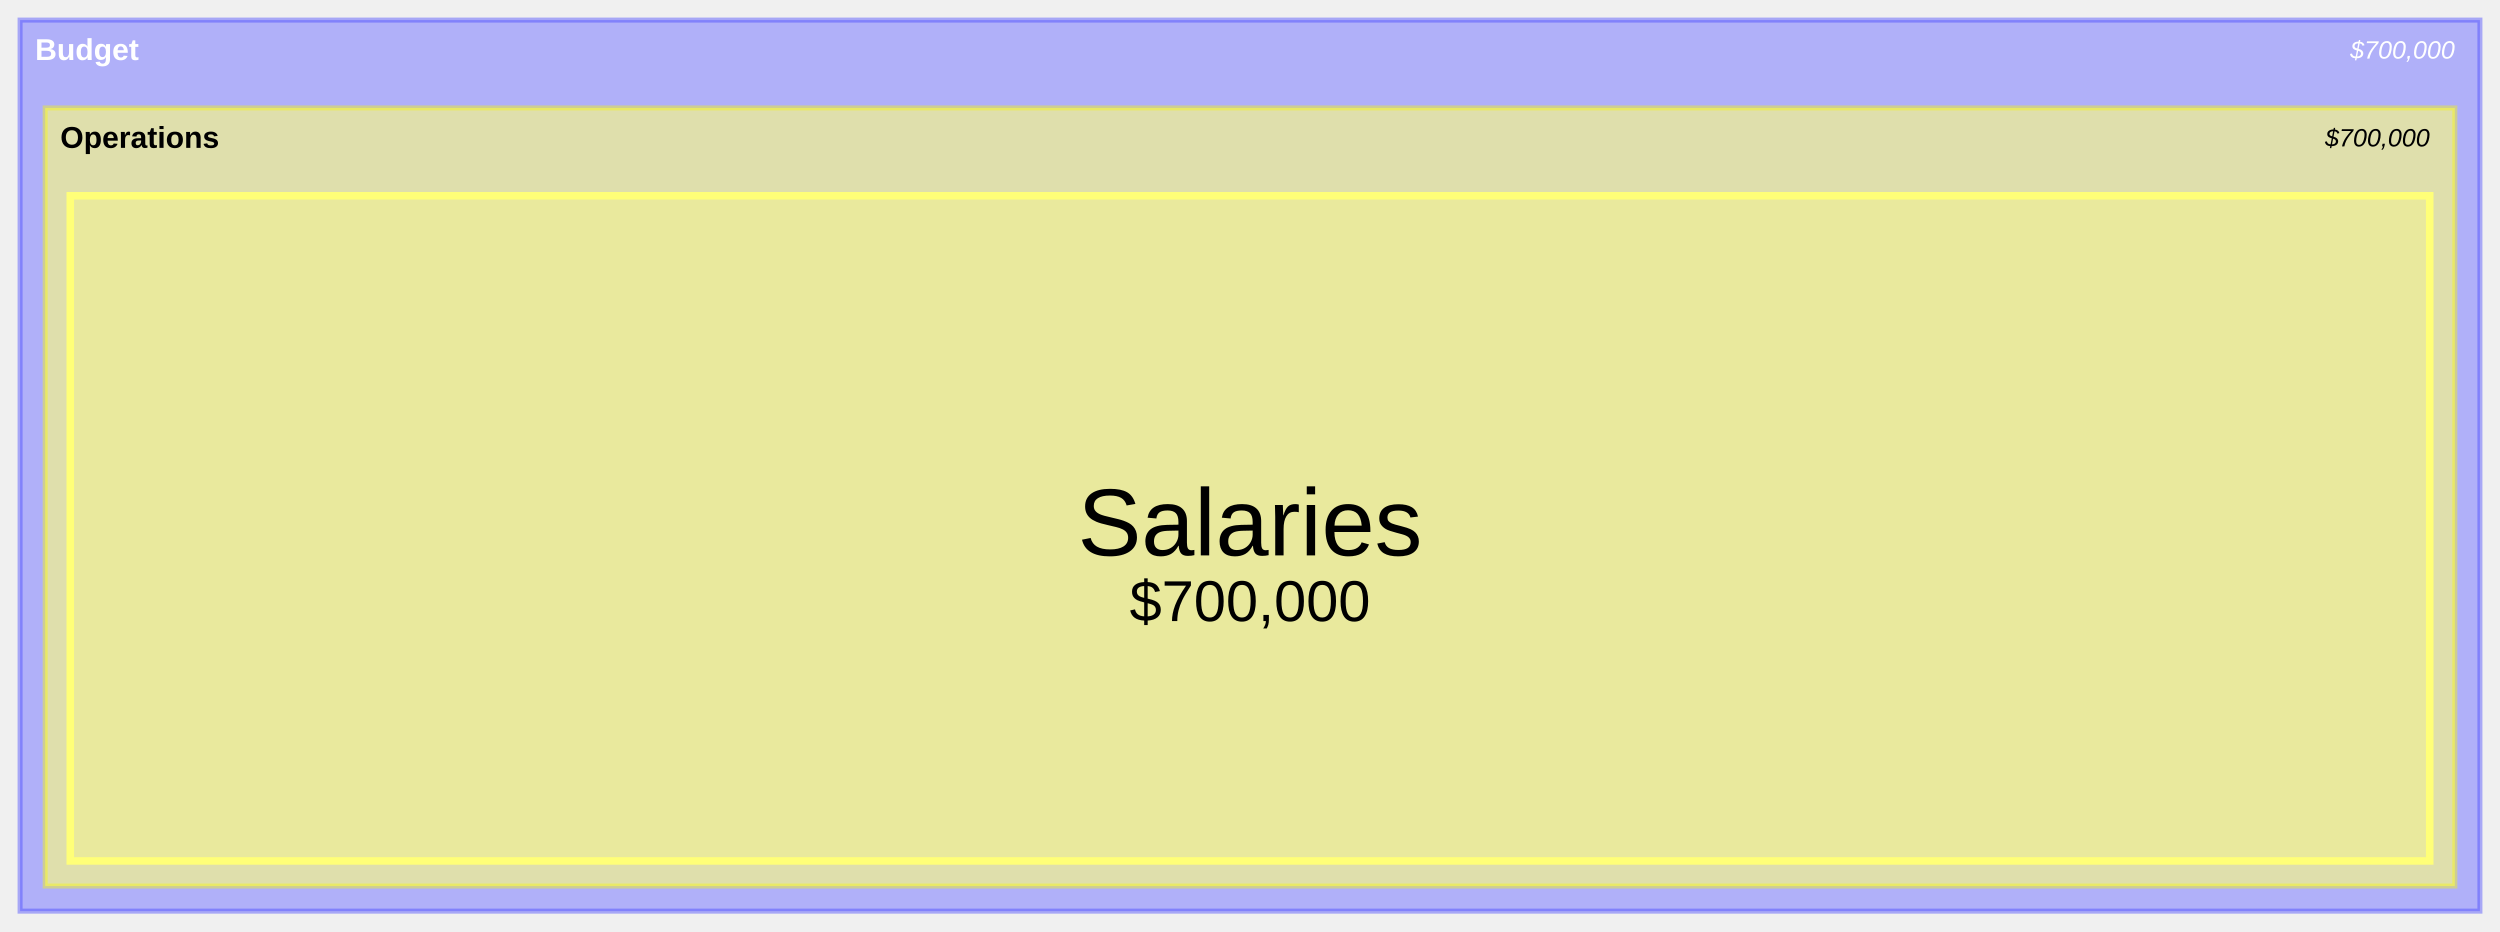
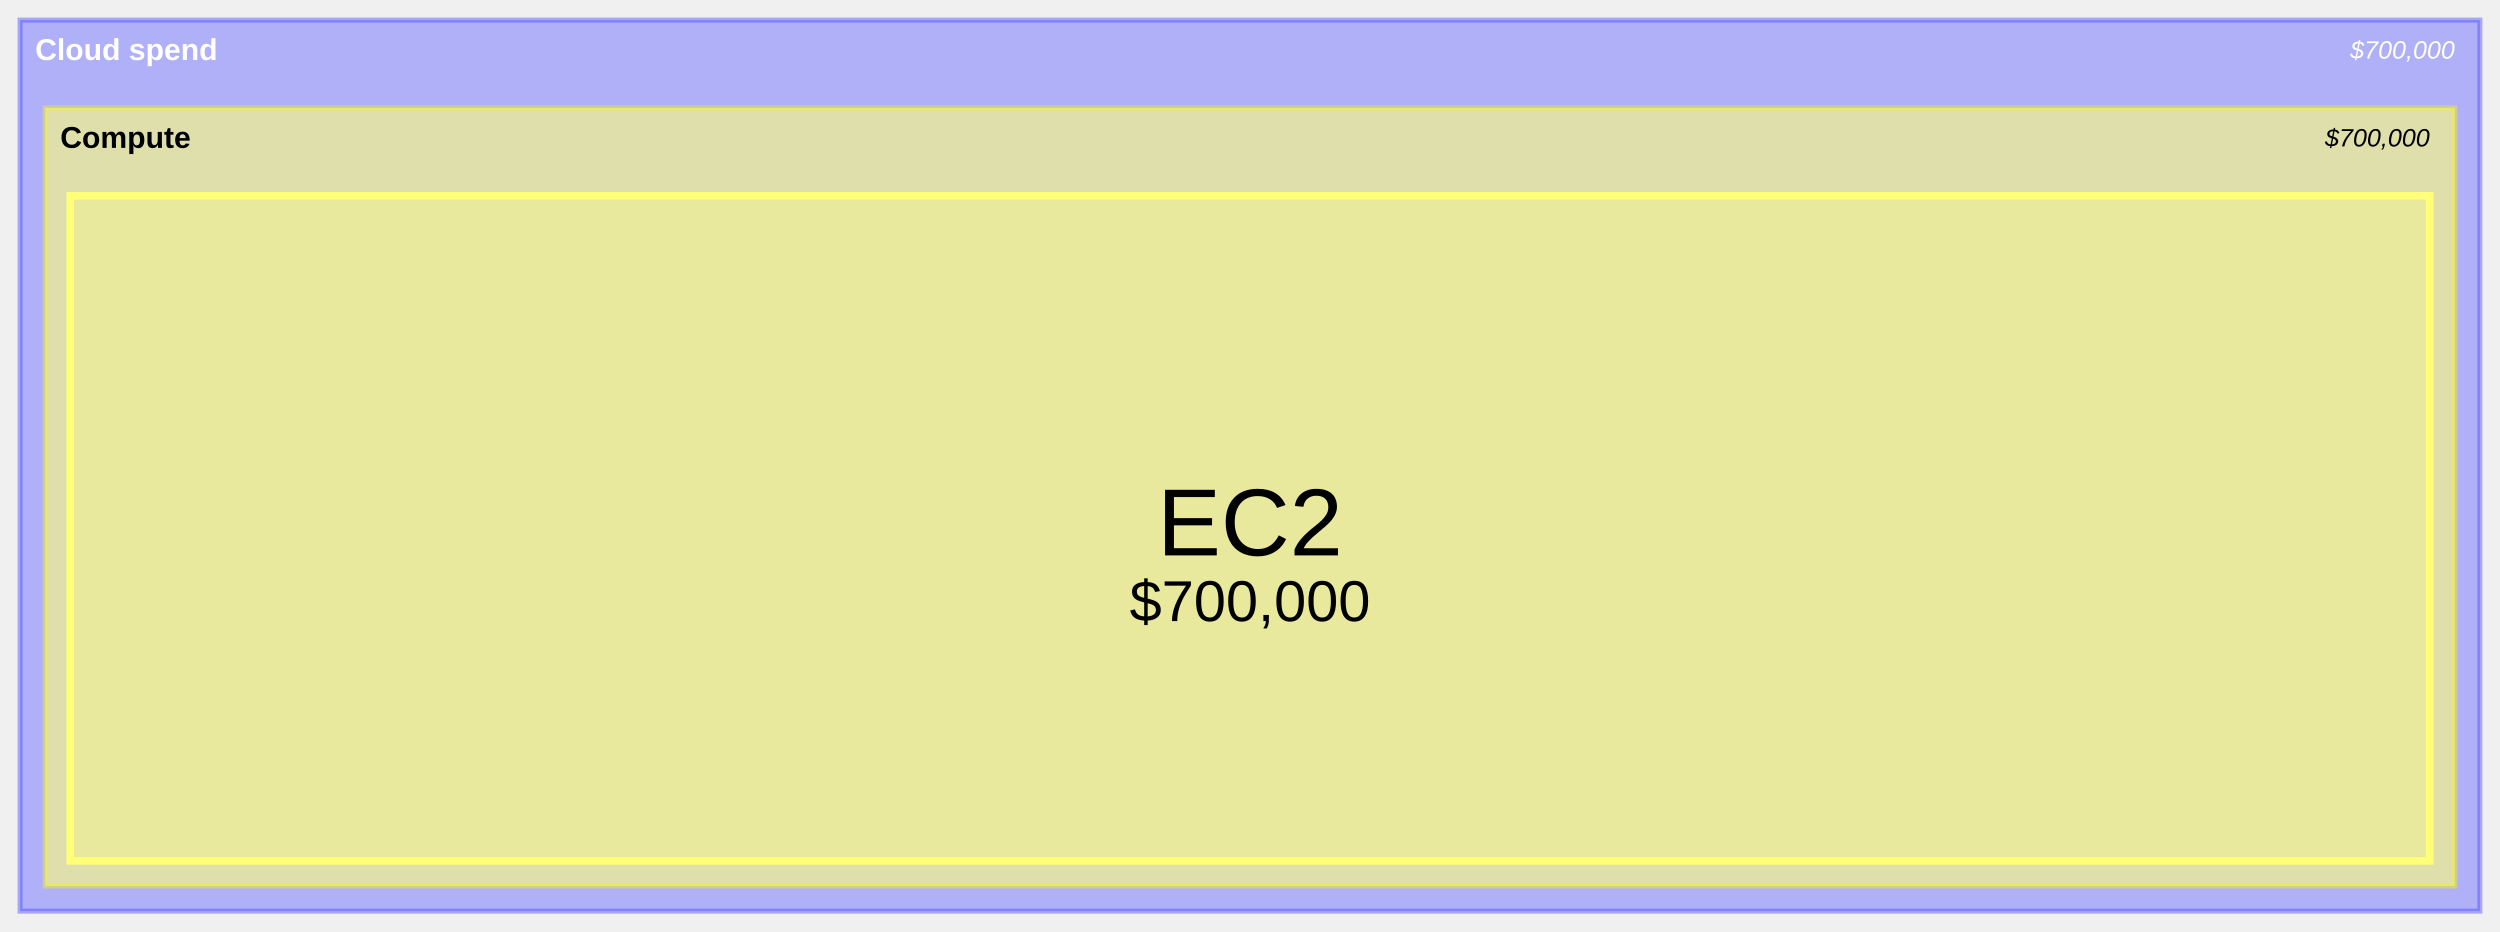
<svg xmlns="http://www.w3.org/2000/svg" id="my-svg" width="100%" viewBox="2 27 996 371" style="max-width: 996px; background-color: white;" class="flowchart" role="graphics-document document" aria-roledescription="treemap">
  <style>#my-svg{font-family:"trebuchet ms",verdana,arial,sans-serif;font-size:16px;fill:#333;}@keyframes edge-animation-frame{from{stroke-dashoffset:0;}}@keyframes dash{to{stroke-dashoffset:0;}}#my-svg .edge-animation-slow{stroke-dasharray:9,5!important;stroke-dashoffset:900;animation:dash 50s linear infinite;stroke-linecap:round;}#my-svg .edge-animation-fast{stroke-dasharray:9,5!important;stroke-dashoffset:900;animation:dash 20s linear infinite;stroke-linecap:round;}#my-svg .error-icon{fill:#552222;}#my-svg .error-text{fill:#552222;stroke:#552222;}#my-svg .edge-thickness-normal{stroke-width:1px;}#my-svg .edge-thickness-thick{stroke-width:3.5px;}#my-svg .edge-pattern-solid{stroke-dasharray:0;}#my-svg .edge-thickness-invisible{stroke-width:0;fill:none;}#my-svg .edge-pattern-dashed{stroke-dasharray:3;}#my-svg .edge-pattern-dotted{stroke-dasharray:2;}#my-svg .marker{fill:#333333;stroke:#333333;}#my-svg .marker.cross{stroke:#333333;}#my-svg svg{font-family:"trebuchet ms",verdana,arial,sans-serif;font-size:16px;}#my-svg p{margin:0;}#my-svg .treemapNode.section{stroke:black;stroke-width:1;fill:#efefef;}#my-svg .treemapNode.leaf{stroke:black;stroke-width:1;fill:#efefef;}#my-svg .treemapLabel{fill:#333;font-size:12px;}#my-svg .treemapValue{fill:#333;font-size:10px;}#my-svg .treemapTitle{fill:#333;font-size:14px;}#my-svg .node .neo-node{stroke:#9370DB;}#my-svg [data-look="neo"].node rect,#my-svg [data-look="neo"].cluster rect,#my-svg [data-look="neo"].node polygon{stroke:#9370DB;filter:drop-shadow(1px 2px 2px rgba(185, 185, 185, 1));}#my-svg [data-look="neo"].swimlane.cluster rect{filter:none;}#my-svg [data-look="neo"].node path{stroke:#9370DB;stroke-width:1px;}#my-svg [data-look="neo"].node .outer-path{filter:drop-shadow(1px 2px 2px rgba(185, 185, 185, 1));}#my-svg [data-look="neo"].node .neo-line path{stroke:#9370DB;filter:none;}#my-svg [data-look="neo"].node circle{stroke:#9370DB;filter:drop-shadow(1px 2px 2px rgba(185, 185, 185, 1));}#my-svg [data-look="neo"].node circle .state-start{fill:#000000;}#my-svg [data-look="neo"].icon-shape .icon{fill:#9370DB;filter:drop-shadow(1px 2px 2px rgba(185, 185, 185, 1));}#my-svg [data-look="neo"].icon-shape .icon-neo path{stroke:#9370DB;filter:drop-shadow(1px 2px 2px rgba(185, 185, 185, 1));}#my-svg :root{--mermaid-font-family:"trebuchet ms",verdana,arial,sans-serif;}</style>
  <g />
  <g transform="translate(0, 0)" class="treemapContainer">
    <g class="treemapSection" transform="translate(0,0)">
      <rect width="1000" height="25" class="treemapSectionHeader" fill="none" fill-opacity="0.6" stroke-width="0.6" style="display: none;" />
      <clipPath id="clip-section-my-svg-0">
        <rect width="988" height="25" />
      </clipPath>
      <rect width="1000" height="400" class="treemapSection section0" fill="transparent" fill-opacity="0.6" stroke="transparent" stroke-width="2" stroke-opacity="0.4" style="display: none;" />
      <text class="treemapSectionLabel" x="6" y="12.5" dominant-baseline="middle" font-weight="bold" clip-path="url(#clip-section-my-svg-0)" style="display: none;" />
      <text class="treemapSectionValue" x="990" y="12.5" text-anchor="end" dominant-baseline="middle" font-style="italic" style="display: none;">$700,000</text>
    </g>
    <g class="treemapSection" transform="translate(10,35)">
      <rect width="980" height="25" class="treemapSectionHeader" fill="none" fill-opacity="0.6" stroke-width="0.6" style="" />
      <clipPath id="clip-section-my-svg-1">
        <rect width="968" height="25" />
      </clipPath>
      <rect width="980" height="355" class="treemapSection section1" fill="hsl(240, 100%, 76.275%)" fill-opacity="0.6" stroke="hsl(240, 100%, 61.275%)" stroke-width="2" stroke-opacity="0.4" style=";" />
-       <text class="treemapSectionLabel" x="6" y="12.5" dominant-baseline="middle" font-weight="bold" clip-path="url(#clip-section-my-svg-1)" style="dominant-baseline: middle; font-size: 12px; fill:#ffffff; white-space: nowrap; overflow: hidden; text-overflow: ellipsis;">Budget</text>
+       <text class="treemapSectionLabel" x="6" y="12.5" dominant-baseline="middle" font-weight="bold" clip-path="url(#clip-section-my-svg-1)" style="dominant-baseline: middle; font-size: 12px; fill:#ffffff; white-space: nowrap; overflow: hidden; text-overflow: ellipsis;">Cloud spend</text>
      <text class="treemapSectionValue" x="970" y="12.5" text-anchor="end" dominant-baseline="middle" font-style="italic" style="text-anchor: end; dominant-baseline: middle; font-size: 10px; fill:#ffffff; white-space: nowrap; overflow: hidden; text-overflow: ellipsis;">$700,000</text>
    </g>
    <g class="treemapSection" transform="translate(20,70)">
      <rect width="960" height="25" class="treemapSectionHeader" fill="none" fill-opacity="0.6" stroke-width="0.6" style="" />
      <clipPath id="clip-section-my-svg-2">
        <rect width="948" height="25" />
      </clipPath>
      <rect width="960" height="310" class="treemapSection section2" fill="hsl(60, 100%, 73.529%)" fill-opacity="0.6" stroke="hsl(60, 100%, 48.529%)" stroke-width="2" stroke-opacity="0.4" style=";" />
-       <text class="treemapSectionLabel" x="6" y="12.5" dominant-baseline="middle" font-weight="bold" clip-path="url(#clip-section-my-svg-2)" style="dominant-baseline: middle; font-size: 12px; fill:black; white-space: nowrap; overflow: hidden; text-overflow: ellipsis;">Operations</text>
+       <text class="treemapSectionLabel" x="6" y="12.5" dominant-baseline="middle" font-weight="bold" clip-path="url(#clip-section-my-svg-2)" style="dominant-baseline: middle; font-size: 12px; fill:black; white-space: nowrap; overflow: hidden; text-overflow: ellipsis;">Compute</text>
      <text class="treemapSectionValue" x="950" y="12.5" text-anchor="end" dominant-baseline="middle" font-style="italic" style="text-anchor: end; dominant-baseline: middle; font-size: 10px; fill:black; white-space: nowrap; overflow: hidden; text-overflow: ellipsis;">$700,000</text>
    </g>
    <g class="treemapNode treemapLeafGroup leaf0x" transform="translate(30,105)">
      <rect width="940" height="265" class="treemapLeaf" fill="hsl(60, 100%, 73.529%)" style="" fill-opacity="0.3" stroke="hsl(60, 100%, 73.529%)" stroke-width="3" />
      <clipPath id="clip-my-svg-0">
        <rect width="936" height="261" />
      </clipPath>
-       <text class="treemapLabel" x="470" y="132.5" style="text-anchor: middle; dominant-baseline: middle; font-size: 38px;fill:black;" clip-path="url(#clip-my-svg-0)">Salaries</text>
+       <text class="treemapLabel" x="470" y="132.5" style="text-anchor: middle; dominant-baseline: middle; font-size: 38px;fill:black;" clip-path="url(#clip-my-svg-0)">EC2</text>
      <text class="treemapValue" x="470" y="153.5" style="text-anchor: middle; dominant-baseline: hanging; font-size: 23px; fill: black;" clip-path="url(#clip-my-svg-0)">$700,000</text>
    </g>
  </g>
</svg>
